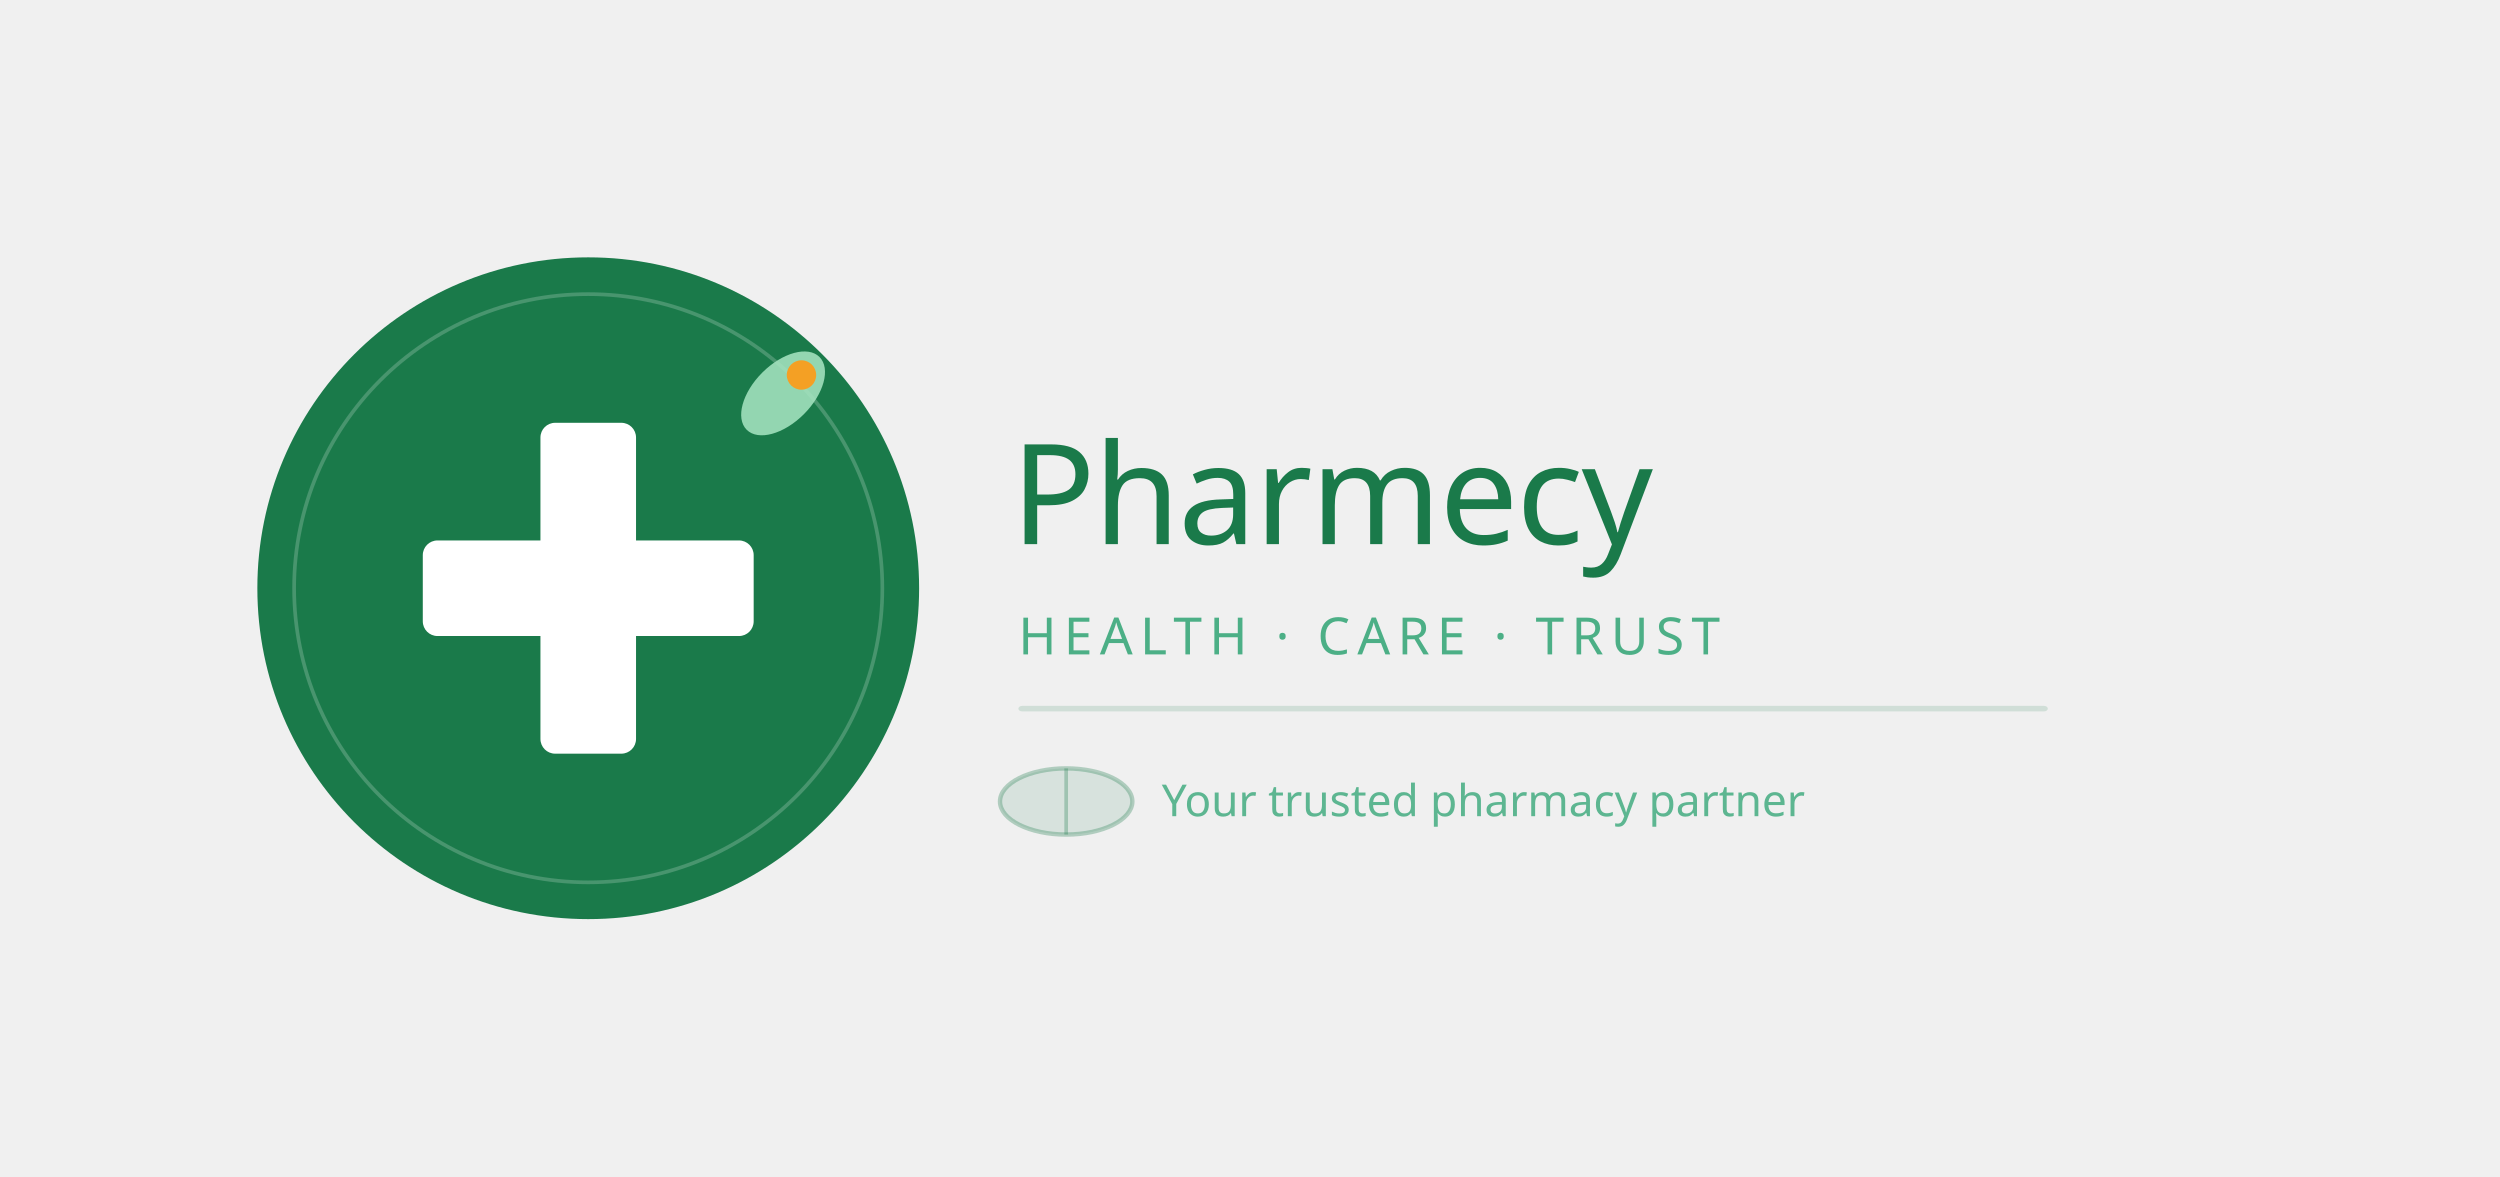
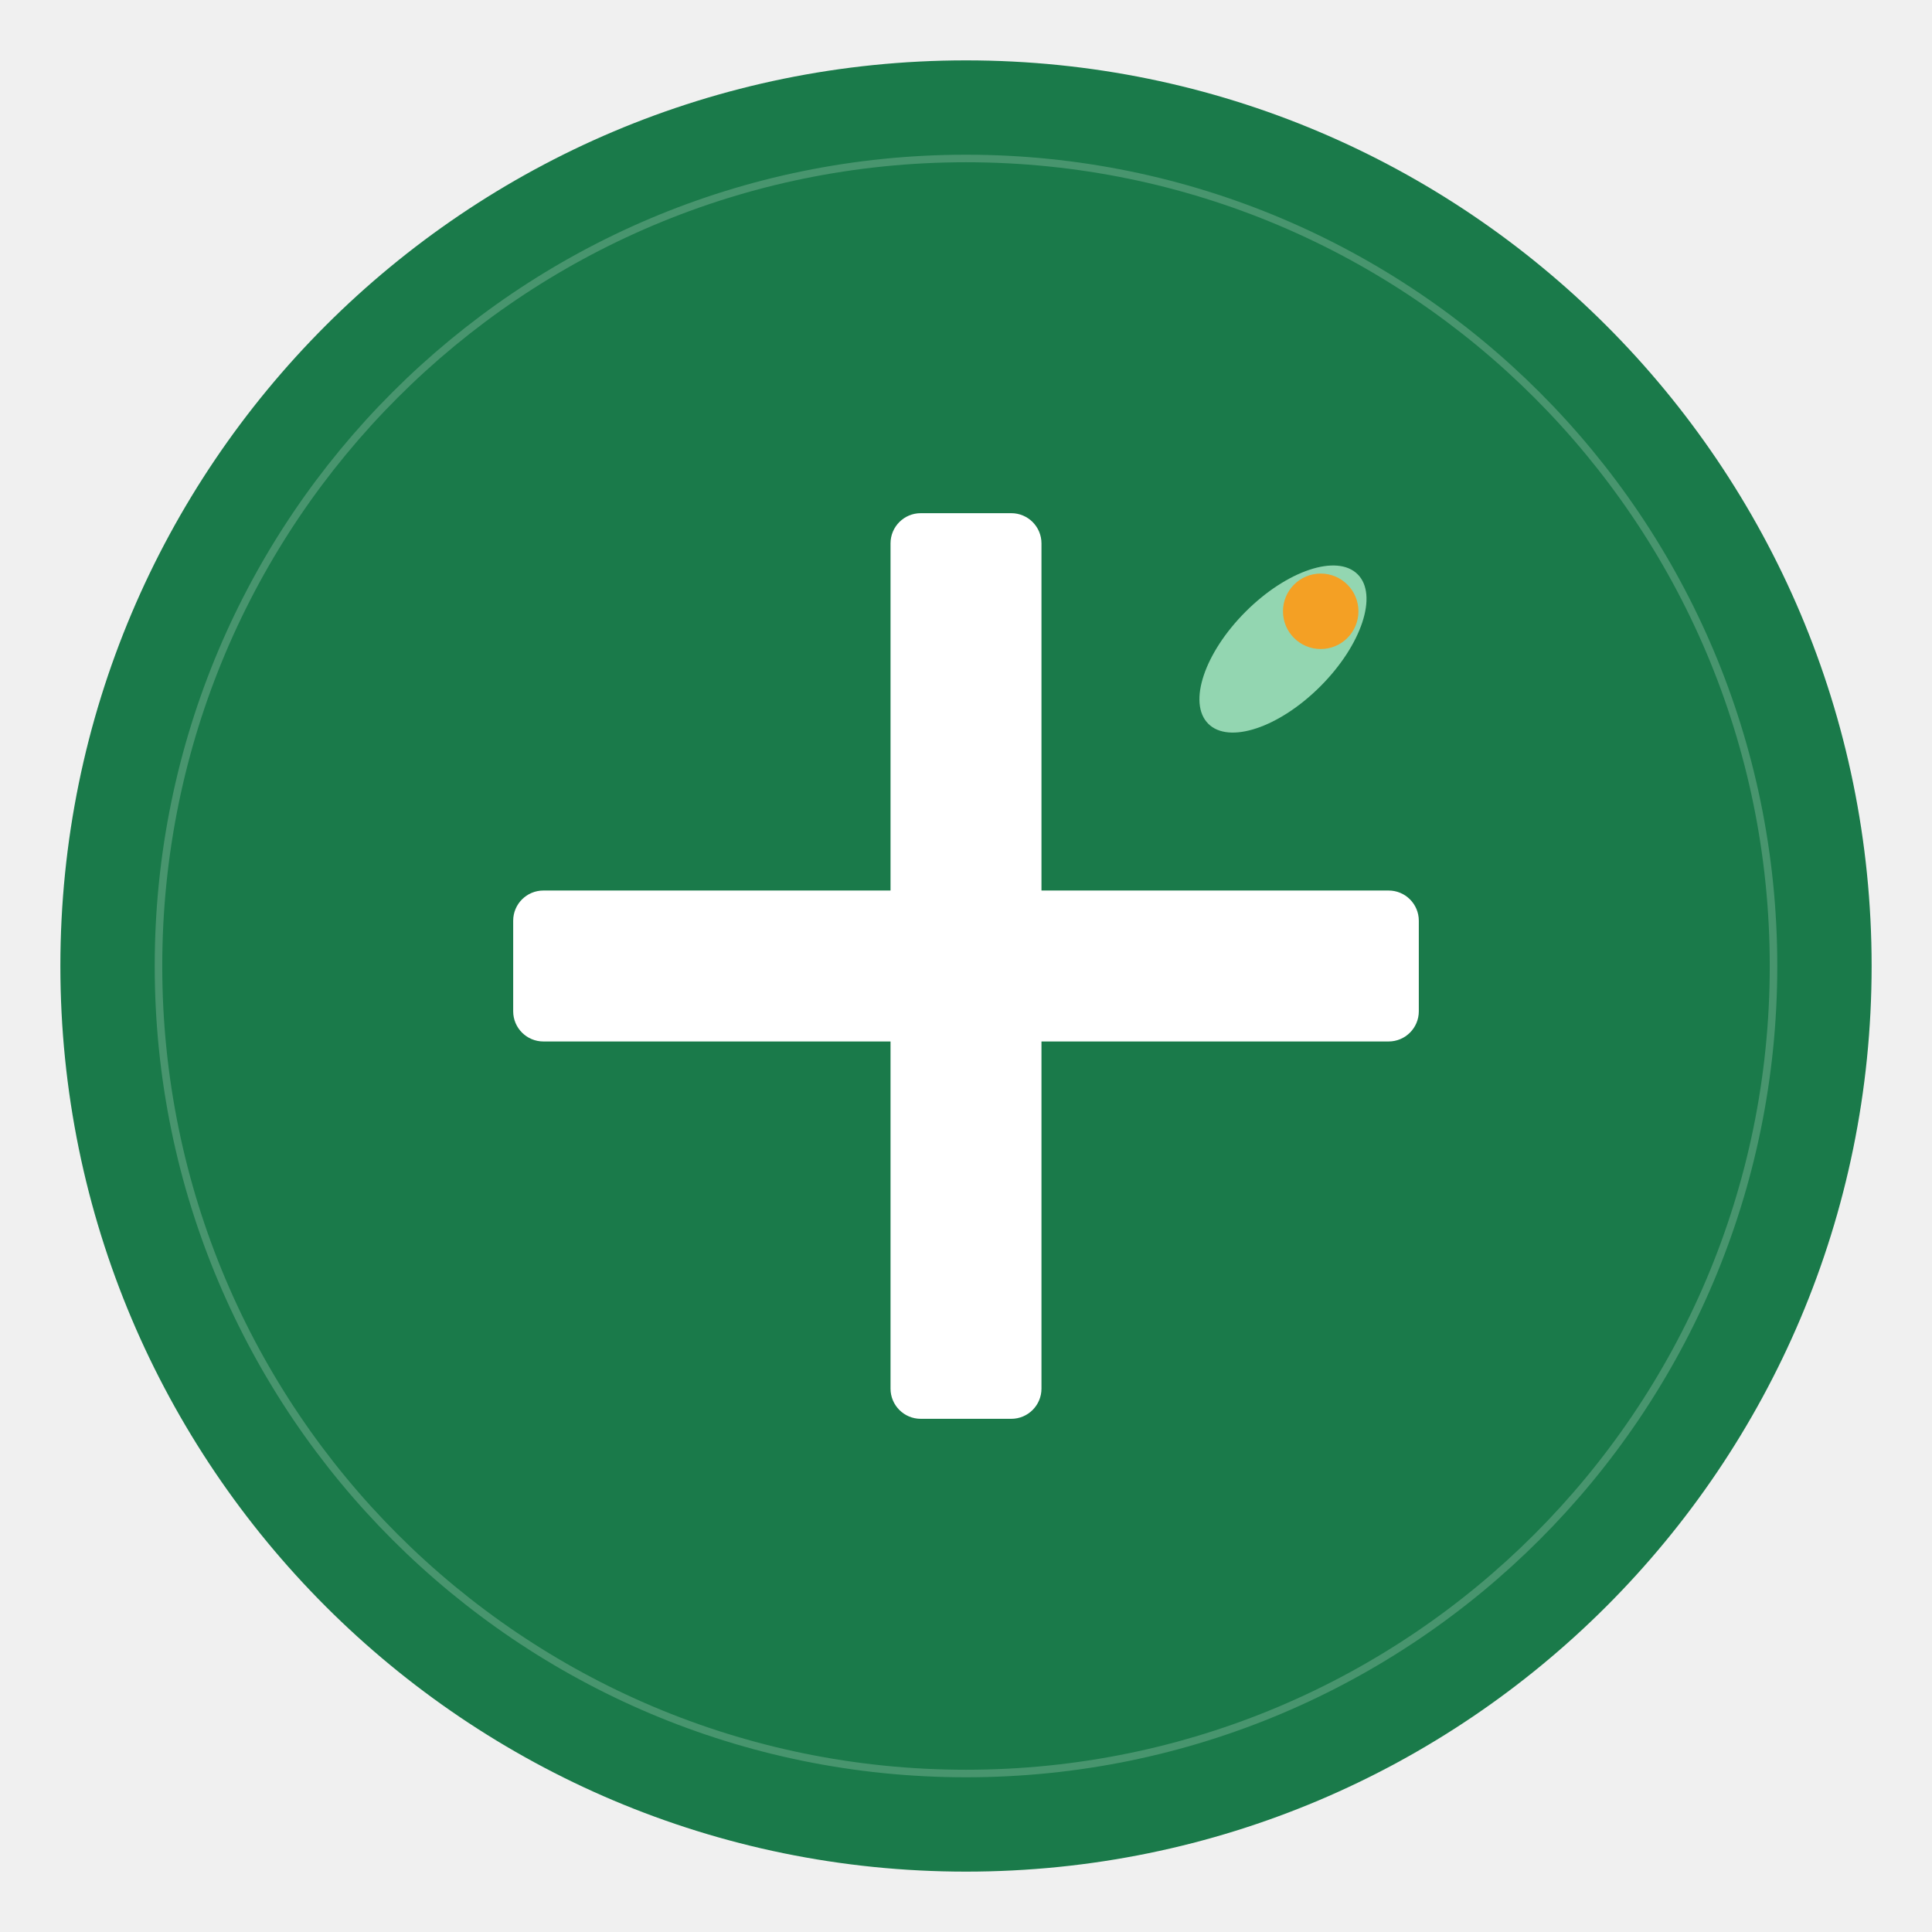
- <svg xmlns="http://www.w3.org/2000/svg" width="680" height="320" viewBox="0 0 680 320">
-   <defs>
-     <style>
-       .logo-bg { fill: #1a7a4a; }
-       .logo-cross-v { fill: #ffffff; }
-       .logo-cross-h { fill: #ffffff; }
-       .logo-leaf { fill: #a8e6c3; opacity: 0.85; }
-       .logo-name { font-family: sans-serif; font-size: 38px; font-weight: 500; fill: #1a7a4a; letter-spacing: -0.5px; }
-       .logo-tag { font-family: sans-serif; font-size: 14px; font-weight: 400; fill: #4caf86; letter-spacing: 2px; }
-       .logo-dot { fill: #f4a024; }
-     </style>
-   </defs>
-   <circle cx="160" cy="160" r="90" class="logo-bg" />
-   <circle cx="160" cy="160" r="80" fill="none" stroke="#ffffff" stroke-width="1" opacity="0.2" />
-   <rect x="147" y="115" width="26" height="90" rx="4" class="logo-cross-v" />
-   <rect x="115" y="147" width="90" height="26" rx="4" class="logo-cross-h" />
-   <ellipse cx="213" cy="107" rx="14" ry="8" transform="rotate(-45 213 107)" class="logo-leaf" />
-   <circle cx="218" cy="102" r="4" class="logo-dot" />
-   <text x="275" y="148" class="logo-name">Pharmecy</text>
-   <text x="277" y="178" class="logo-tag">HEALTH · CARE · TRUST</text>
-   <rect x="277" y="192" width="280" height="1.5" rx="1" fill="#1a7a4a" opacity="0.15" />
-   <ellipse cx="290" cy="218" rx="18" ry="9" fill="#1a7a4a" opacity="0.12" />
-   <ellipse cx="290" cy="218" rx="18" ry="9" fill="none" stroke="#1a7a4a" stroke-width="1.2" opacity="0.3" />
-   <line x1="290" y1="209" x2="290" y2="227" stroke="#1a7a4a" stroke-width="1" opacity="0.3" />
-   <text x="316" y="222" font-family="sans-serif" font-size="12" font-weight="400" fill="#4caf86" opacity="0.9">Your trusted pharmacy partner</text>
+ <svg xmlns="http://www.w3.org/2000/svg" width="512" height="512" viewBox="0 0 512 512">
+   <circle cx="256" cy="256" r="240" fill="#1a7a4a" />
+   <circle cx="256" cy="256" r="214" fill="none" stroke="#ffffff" stroke-width="2" opacity="0.2" />
+   <rect x="236" y="136" width="40" height="240" rx="8" fill="#ffffff" />
+   <rect x="136" y="236" width="240" height="40" rx="8" fill="#ffffff" />
+   <ellipse cx="340" cy="172" rx="28" ry="14" transform="rotate(-45 340 172)" fill="#a8e6c3" opacity="0.85" />
+   <circle cx="350" cy="162" r="10" fill="#f4a024" />
</svg>
